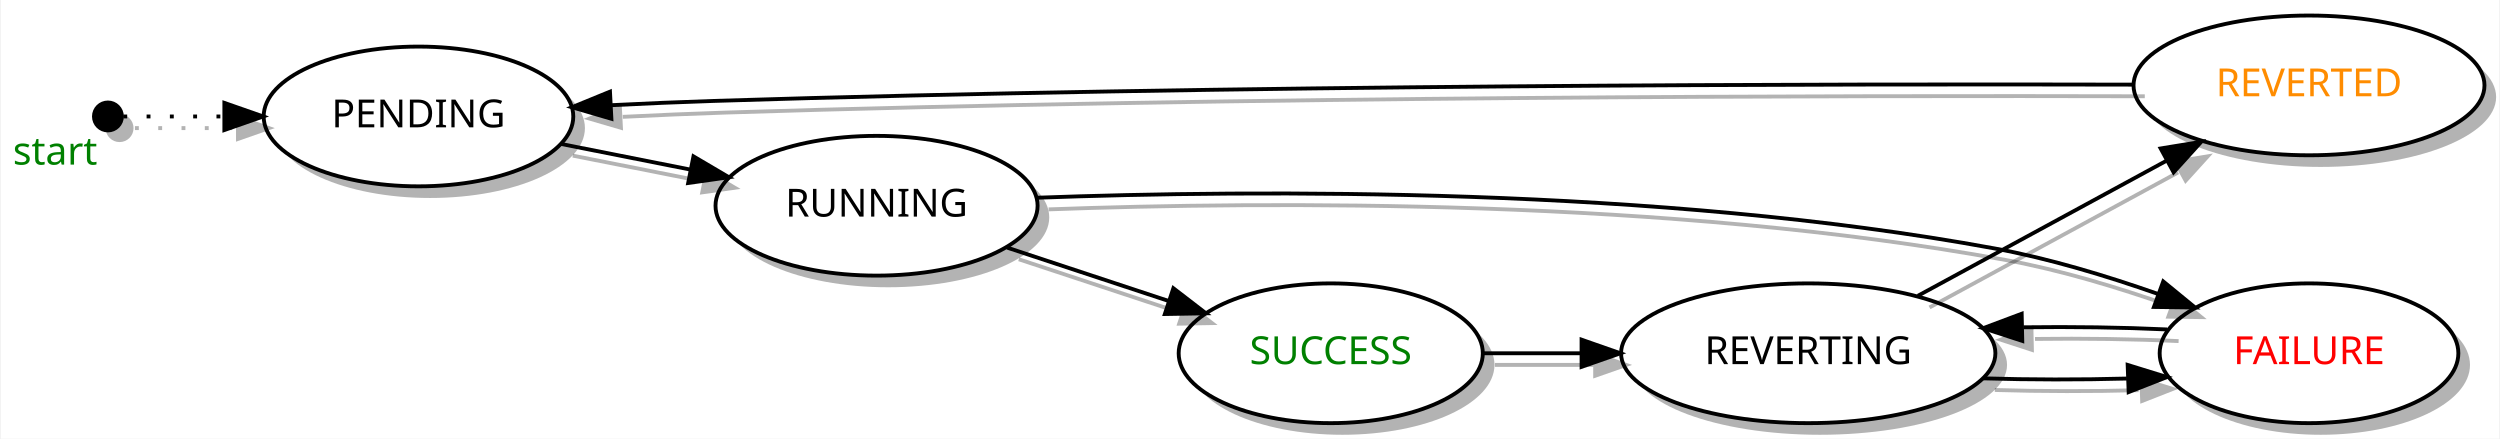
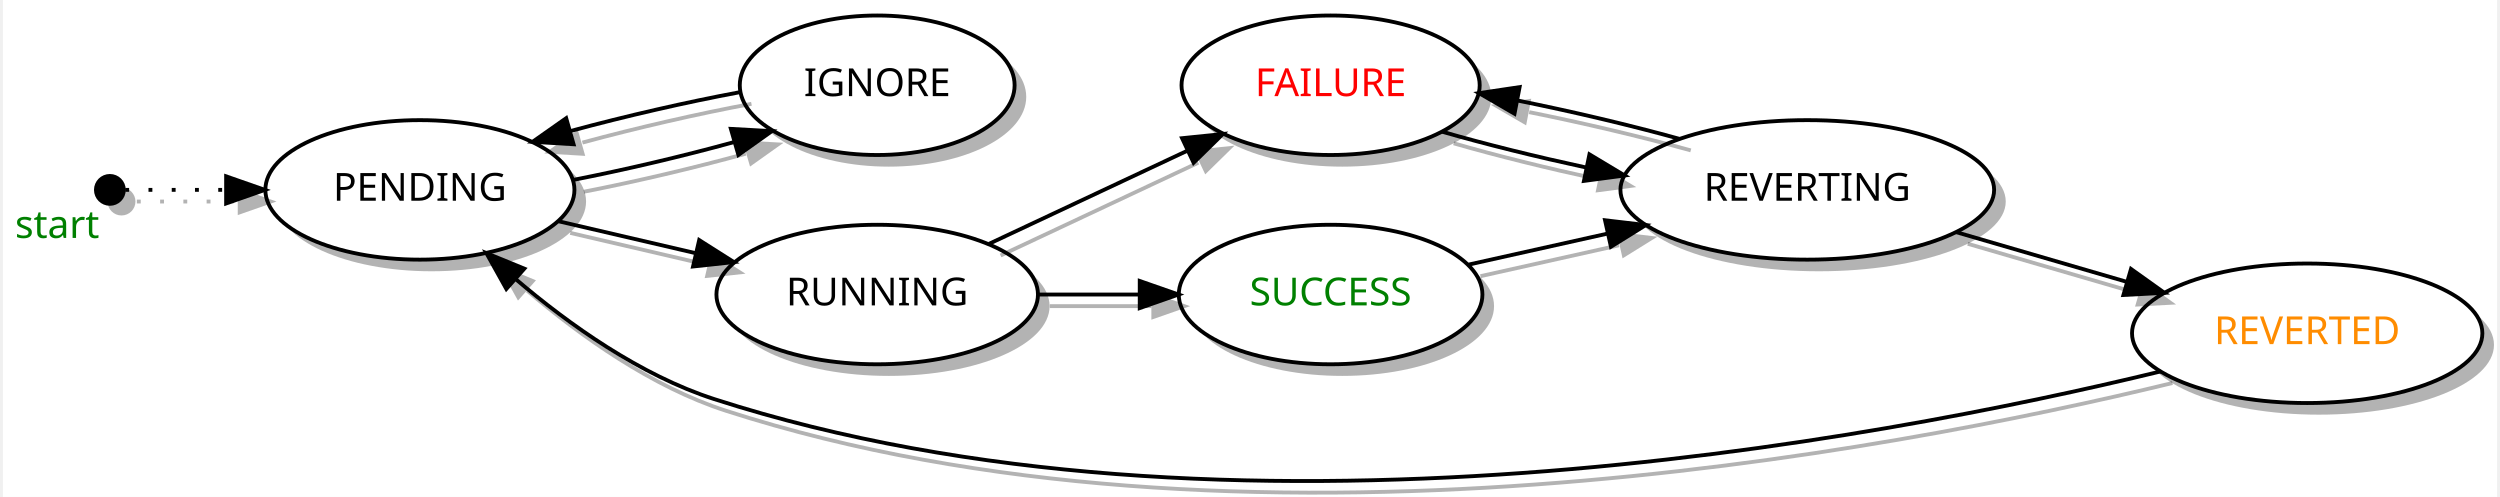
- <svg xmlns="http://www.w3.org/2000/svg" width="644pt" height="113pt" viewBox="0.00 0.00 643.60 113.00" preserveAspectRatio="xMidYMid meet" zoomAndPan="magnify" version="1.1" contentScriptType="application/ecmascript" contentStyleType="text/css">
+ <svg xmlns="http://www.w3.org/2000/svg" width="644pt" height="128pt" viewBox="0.00 0.00 643.60 128.22" preserveAspectRatio="xMidYMid meet" zoomAndPan="magnify" version="1.1" contentScriptType="application/ecmascript" contentStyleType="text/css">
  <defs>
    <linearGradient id="white" x1="0%" y1="0%" x2="0%" y2="0%">
      <stop offset="0%" style="stop-color:rgb(255,255,255);stop-opacity:1" />
    </linearGradient>
    <linearGradient id="black" x1="0%" y1="0%" x2="0%" y2="0%">
      <stop offset="0%" style="stop-color:rgb(0,0,0);stop-opacity:1" />
    </linearGradient>
    <linearGradient id="aquamarine" x1="0%" y1="0%" x2="100%" y2="100%">
      <stop offset="0%" style="stop-color:rgb(255,255,255);stop-opacity:1" />
      <stop offset="100%" style="stop-color:rgb(127,255,212);stop-opacity:1" />
    </linearGradient>
    <linearGradient id="azure" x1="0%" y1="0%" x2="100%" y2="100%">
      <stop offset="0%" style="stop-color:rgb(255,255,255);stop-opacity:1" />
      <stop offset="100%" style="stop-color:rgb(240,255,255);stop-opacity:1" />
    </linearGradient>
    <linearGradient id="blue" x1="0%" y1="0%" x2="100%" y2="100%">
      <stop offset="0%" style="stop-color:rgb(255,255,255);stop-opacity:1" />
      <stop offset="100%" style="stop-color:rgb(0,0,255);stop-opacity:1" />
    </linearGradient>
    <linearGradient id="blueviolet" x1="0%" y1="0%" x2="100%" y2="100%">
      <stop offset="0%" style="stop-color:rgb(255,255,255);stop-opacity:1" />
      <stop offset="100%" style="stop-color:rgb(138,43,226);stop-opacity:1" />
    </linearGradient>
    <linearGradient id="brown" x1="0%" y1="0%" x2="100%" y2="100%">
      <stop offset="0%" style="stop-color:rgb(255,255,255);stop-opacity:1" />
      <stop offset="100%" style="stop-color:rgb(165,42,42);stop-opacity:1" />
    </linearGradient>
    <linearGradient id="cadetblue" x1="0%" y1="0%" x2="100%" y2="100%">
      <stop offset="0%" style="stop-color:rgb(255,255,255);stop-opacity:1" />
      <stop offset="100%" style="stop-color:rgb(95,158,160);stop-opacity:1" />
    </linearGradient>
    <linearGradient id="chocolate" x1="0%" y1="0%" x2="100%" y2="100%">
      <stop offset="0%" style="stop-color:rgb(255,255,255);stop-opacity:1" />
      <stop offset="100%" style="stop-color:rgb(210,105,30);stop-opacity:1" />
    </linearGradient>
    <linearGradient id="cornflowerblue" x1="0%" y1="0%" x2="100%" y2="100%">
      <stop offset="0%" style="stop-color:rgb(255,255,255);stop-opacity:1" />
      <stop offset="100%" style="stop-color:rgb(100,149,237);stop-opacity:1" />
    </linearGradient>
    <linearGradient id="crimson" x1="0%" y1="0%" x2="100%" y2="100%">
      <stop offset="0%" style="stop-color:rgb(255,255,255);stop-opacity:1" />
      <stop offset="100%" style="stop-color:rgb(220,20,60);stop-opacity:1" />
    </linearGradient>
    <linearGradient id="cyan" x1="0%" y1="0%" x2="100%" y2="100%">
      <stop offset="0%" style="stop-color:rgb(255,255,255);stop-opacity:1" />
      <stop offset="100%" style="stop-color:rgb(0,255,255);stop-opacity:1" />
    </linearGradient>
    <linearGradient id="darkgreen" x1="0%" y1="0%" x2="100%" y2="100%">
      <stop offset="0%" style="stop-color:rgb(255,255,255);stop-opacity:1" />
      <stop offset="100%" style="stop-color:rgb(0,100,0);stop-opacity:1" />
    </linearGradient>
    <linearGradient id="darkorange" x1="0%" y1="0%" x2="100%" y2="100%">
      <stop offset="0%" style="stop-color:rgb(255,255,255);stop-opacity:1" />
      <stop offset="100%" style="stop-color:rgb(255,140,0);stop-opacity:1" />
    </linearGradient>
    <linearGradient id="gold" x1="0%" y1="0%" x2="100%" y2="100%">
      <stop offset="0%" style="stop-color:rgb(255,255,255);stop-opacity:1" />
      <stop offset="100%" style="stop-color:rgb(255,215,0);stop-opacity:1" />
    </linearGradient>
    <linearGradient id="gray" x1="0%" y1="0%" x2="100%" y2="100%">
      <stop offset="0%" style="stop-color:rgb(255,255,255);stop-opacity:1" />
      <stop offset="100%" style="stop-color:rgb(192,192,192);stop-opacity:1" />
    </linearGradient>
    <linearGradient id="greenyellow" x1="0%" y1="0%" x2="100%" y2="100%">
      <stop offset="0%" style="stop-color:rgb(255,255,255);stop-opacity:1" />
      <stop offset="100%" style="stop-color:rgb(173,255,47);stop-opacity:1" />
    </linearGradient>
    <linearGradient id="green" x1="0%" y1="0%" x2="100%" y2="100%">
      <stop offset="0%" style="stop-color:rgb(255,255,255);stop-opacity:1" />
      <stop offset="100%" style="stop-color:rgb(0,255,0);stop-opacity:1" />
    </linearGradient>
    <linearGradient id="grey" x1="0%" y1="0%" x2="100%" y2="100%">
      <stop offset="0%" style="stop-color:rgb(255,255,255);stop-opacity:1" />
      <stop offset="100%" style="stop-color:rgb(192,192,192);stop-opacity:1" />
    </linearGradient>
    <linearGradient id="hotpink" x1="0%" y1="0%" x2="100%" y2="100%">
      <stop offset="0%" style="stop-color:rgb(255,255,255);stop-opacity:1" />
      <stop offset="100%" style="stop-color:rgb(255,105,180);stop-opacity:1" />
    </linearGradient>
    <linearGradient id="indianred" x1="0%" y1="0%" x2="100%" y2="100%">
      <stop offset="0%" style="stop-color:rgb(255,255,255);stop-opacity:1" />
      <stop offset="100%" style="stop-color:rgb(205,92,92);stop-opacity:1" />
    </linearGradient>
    <linearGradient id="indigo" x1="0%" y1="0%" x2="100%" y2="100%">
      <stop offset="0%" style="stop-color:rgb(255,255,255);stop-opacity:1" />
      <stop offset="100%" style="stop-color:rgb(75,0,130);stop-opacity:1" />
    </linearGradient>
    <linearGradient id="lavender" x1="0%" y1="0%" x2="100%" y2="100%">
      <stop offset="0%" style="stop-color:rgb(255,255,255);stop-opacity:1" />
      <stop offset="100%" style="stop-color:rgb(230,230,250);stop-opacity:1" />
    </linearGradient>
    <linearGradient id="lightblue" x1="0%" y1="0%" x2="100%" y2="100%">
      <stop offset="0%" style="stop-color:rgb(255,255,255);stop-opacity:1" />
      <stop offset="100%" style="stop-color:rgb(173,216,230);stop-opacity:1" />
    </linearGradient>
    <linearGradient id="lightgray" x1="0%" y1="0%" x2="100%" y2="100%">
      <stop offset="0%" style="stop-color:rgb(255,255,255);stop-opacity:1" />
      <stop offset="100%" style="stop-color:rgb(211,211,211);stop-opacity:1" />
    </linearGradient>
    <linearGradient id="lightgrey" x1="0%" y1="0%" x2="100%" y2="100%">
      <stop offset="0%" style="stop-color:rgb(255,255,255);stop-opacity:1" />
      <stop offset="100%" style="stop-color:rgb(211,211,211);stop-opacity:1" />
    </linearGradient>
    <linearGradient id="magenta" x1="0%" y1="0%" x2="100%" y2="100%">
      <stop offset="0%" style="stop-color:rgb(255,255,255);stop-opacity:1" />
      <stop offset="100%" style="stop-color:rgb(255,0,255);stop-opacity:1" />
    </linearGradient>
    <linearGradient id="maroon" x1="0%" y1="0%" x2="100%" y2="100%">
      <stop offset="0%" style="stop-color:rgb(255,255,255);stop-opacity:1" />
      <stop offset="100%" style="stop-color:rgb(176,48,96);stop-opacity:1" />
    </linearGradient>
    <linearGradient id="mediumblue" x1="0%" y1="0%" x2="100%" y2="100%">
      <stop offset="0%" style="stop-color:rgb(255,255,255);stop-opacity:1" />
      <stop offset="100%" style="stop-color:rgb(0,0,205);stop-opacity:1" />
    </linearGradient>
    <linearGradient id="mediumpurple" x1="0%" y1="0%" x2="100%" y2="100%">
      <stop offset="0%" style="stop-color:rgb(255,255,255);stop-opacity:1" />
      <stop offset="100%" style="stop-color:rgb(147,112,219);stop-opacity:1" />
    </linearGradient>
    <linearGradient id="orange" x1="0%" y1="0%" x2="100%" y2="100%">
      <stop offset="0%" style="stop-color:rgb(255,255,255);stop-opacity:1" />
      <stop offset="100%" style="stop-color:rgb(255,165,0);stop-opacity:1" />
    </linearGradient>
    <linearGradient id="pink" x1="0%" y1="0%" x2="100%" y2="100%">
      <stop offset="0%" style="stop-color:rgb(255,255,255);stop-opacity:1" />
      <stop offset="100%" style="stop-color:rgb(255,192,203);stop-opacity:1" />
    </linearGradient>
    <linearGradient id="purple" x1="0%" y1="0%" x2="100%" y2="100%">
      <stop offset="0%" style="stop-color:rgb(255,255,255);stop-opacity:1" />
      <stop offset="100%" style="stop-color:rgb(160,32,240);stop-opacity:1" />
    </linearGradient>
    <linearGradient id="red" x1="0%" y1="0%" x2="100%" y2="100%">
      <stop offset="0%" style="stop-color:rgb(255,255,255);stop-opacity:1" />
      <stop offset="100%" style="stop-color:rgb(255,0,0);stop-opacity:1" />
    </linearGradient>
    <linearGradient id="steelblue" x1="0%" y1="0%" x2="100%" y2="100%">
      <stop offset="0%" style="stop-color:rgb(255,255,255);stop-opacity:1" />
      <stop offset="100%" style="stop-color:rgb(70,130,180);stop-opacity:1" />
    </linearGradient>
    <linearGradient id="violet" x1="0%" y1="0%" x2="100%" y2="100%">
      <stop offset="0%" style="stop-color:rgb(255,255,255);stop-opacity:1" />
      <stop offset="100%" style="stop-color:rgb(238,130,238);stop-opacity:1" />
    </linearGradient>
    <linearGradient id="yellow" x1="0%" y1="0%" x2="100%" y2="100%">
      <stop offset="0%" style="stop-color:rgb(255,255,255);stop-opacity:1" />
      <stop offset="100%" style="stop-color:rgb(255,255,0);stop-opacity:1" />
    </linearGradient>
    <linearGradient id="none" x1="0%" y1="0%" x2="100%" y2="100%">
      <stop offset="0%" style="stop-color:rgb(255,255,255);stop-opacity:1" />
      <stop offset="100%" style="stop-color:rgb(255,255,255);stop-opacity:1" />
    </linearGradient>
  </defs>
-   <g id="graph0" class="graph" transform="scale(1 1) rotate(0) translate(4 109)">
-     <polygon fill="white" stroke="none" points="-4,4 -4,-109 639.6,-109 639.6,4 -4,4" />
+   <g id="graph0" class="graph" transform="scale(1 1) rotate(0) translate(4 124.222)">
+     <polygon fill="white" stroke="none" points="-4,4 -4,-124.222 639.6,-124.222 639.6,4 -4,4" />
    <g id="node1" class="node">
-       <ellipse fill="none" stroke="black" cx="103.6" cy="-79" rx="39.877" ry="18" style="fill: black; stroke: none; fill-opacity:0.3" transform="translate(3,3)" />
-       <ellipse fill="none" stroke="black" cx="103.6" cy="-79" rx="39.877" ry="18" style="fill: url(#none);stroke: black;" />
-       <text text-anchor="middle" x="103.6" y="-76.2" font-family="Times,serif" font-size="11.00" style="font-size:10px; font-family:sans-serif;">PENDING</text>
+       <ellipse fill="none" stroke="black" cx="103.6" cy="-75.222" rx="39.877" ry="18" style="fill: black; stroke: none; fill-opacity:0.3" transform="translate(3,3)" />
+       <ellipse fill="none" stroke="black" cx="103.6" cy="-75.222" rx="39.877" ry="18" style="fill: url(#none);stroke: black;" />
+       <text text-anchor="middle" x="103.6" y="-72.422" font-family="Times,serif" font-size="11.00" style="font-size:10px; font-family:sans-serif;">PENDING</text>
    </g>
    <g id="node2" class="node">
-       <ellipse fill="none" stroke="black" cx="221.6" cy="-56" rx="41.485" ry="18" style="fill: black; stroke: none; fill-opacity:0.3" transform="translate(3,3)" />
-       <ellipse fill="none" stroke="black" cx="221.6" cy="-56" rx="41.485" ry="18" style="fill: url(#none);stroke: black;" />
-       <text text-anchor="middle" x="221.6" y="-53.2" font-family="Times,serif" font-size="11.00" style="font-size:10px; font-family:sans-serif;">RUNNING</text>
+       <ellipse fill="none" stroke="black" cx="221.6" cy="-102.222" rx="35.458" ry="18" style="fill: black; stroke: none; fill-opacity:0.3" transform="translate(3,3)" />
+       <ellipse fill="none" stroke="black" cx="221.6" cy="-102.222" rx="35.458" ry="18" style="fill: url(#none);stroke: black;" />
+       <text text-anchor="middle" x="221.6" y="-99.422" font-family="Times,serif" font-size="11.00" style="font-size:10px; font-family:sans-serif;">IGNORE</text>
    </g>
    <g id="edge1" class="edge">
-       <polygon fill="black" stroke="black" points="174.436,-68.721 183.564,-63.343 173.074,-61.855 174.436,-68.721" style="fill: black; stroke: none; fill-opacity:0.3" transform="translate(3,3)" />
-       <path fill="none" stroke="black" d="M140.35,-71.912C150.85,-69.83 162.495,-67.521 173.585,-65.322" style="fill: none; stroke: black; stroke-opacity:0.3" transform="translate(3,3)" />
-       <polygon fill="black" stroke="black" points="174.436,-68.721 183.564,-63.343 173.074,-61.855 174.436,-68.721" style="fill: url(#black);stroke: black;" />
-       <path fill="none" stroke="black" d="M140.35,-71.912C150.85,-69.83 162.495,-67.521 173.585,-65.322" />
+       <polygon fill="black" stroke="black" points="183.844,-90.967 194.423,-90.378 185.786,-84.242 183.844,-90.967" style="fill: black; stroke: none; fill-opacity:0.3" transform="translate(3,3)" />
+       <path fill="none" stroke="black" d="M142.904,-77.746C156.367,-80.371 171.436,-83.911 184.694,-87.57" style="fill: none; stroke: black; stroke-opacity:0.3" transform="translate(3,3)" />
+       <polygon fill="black" stroke="black" points="183.844,-90.967 194.423,-90.378 185.786,-84.242 183.844,-90.967" style="fill: url(#black);stroke: black;" />
+       <path fill="none" stroke="black" d="M142.904,-77.746C156.367,-80.371 171.436,-83.911 184.694,-87.57" />
    </g>
    <g id="node3" class="node">
-       <ellipse fill="none" stroke="black" cx="338.6" cy="-18" rx="39.174" ry="18" style="fill: black; stroke: none; fill-opacity:0.3" transform="translate(3,3)" />
-       <ellipse fill="none" stroke="black" cx="338.6" cy="-18" rx="39.174" ry="18" style="fill: url(#none);stroke: black;" />
-       <text text-anchor="middle" x="338.6" y="-15.2" font-family="Times,serif" font-size="11.00" fill="green" style="font-size:10px; font-family:sans-serif;">SUCCESS</text>
+       <ellipse fill="none" stroke="black" cx="221.6" cy="-48.222" rx="41.485" ry="18" style="fill: black; stroke: none; fill-opacity:0.3" transform="translate(3,3)" />
+       <ellipse fill="none" stroke="black" cx="221.6" cy="-48.222" rx="41.485" ry="18" style="fill: url(#none);stroke: black;" />
+       <text text-anchor="middle" x="221.6" y="-45.422" font-family="Times,serif" font-size="11.00" style="font-size:10px; font-family:sans-serif;">RUNNING</text>
    </g>
    <g id="edge2" class="edge">
-       <polygon fill="black" stroke="black" points="298.059,-34.752 306.456,-28.291 295.862,-28.105 298.059,-34.752" style="fill: black; stroke: none; fill-opacity:0.3" transform="translate(3,3)" />
-       <path fill="none" stroke="black" d="M255.247,-45.212C268.178,-40.939 283.186,-35.98 296.82,-31.475" style="fill: none; stroke: black; stroke-opacity:0.3" transform="translate(3,3)" />
-       <polygon fill="black" stroke="black" points="298.059,-34.752 306.456,-28.291 295.862,-28.105 298.059,-34.752" style="fill: url(#black);stroke: black;" />
-       <path fill="none" stroke="black" d="M255.247,-45.212C268.178,-40.939 283.186,-35.98 296.82,-31.475" />
+       <polygon fill="black" stroke="black" points="175.668,-62.273 184.615,-56.597 174.081,-55.456 175.668,-62.273" style="fill: black; stroke: none; fill-opacity:0.3" transform="translate(3,3)" />
+       <path fill="none" stroke="black" d="M139.404,-67.121C150.45,-64.55 162.839,-61.666 174.549,-58.94" style="fill: none; stroke: black; stroke-opacity:0.3" transform="translate(3,3)" />
+       <polygon fill="black" stroke="black" points="175.668,-62.273 184.615,-56.597 174.081,-55.456 175.668,-62.273" style="fill: url(#black);stroke: black;" />
+       <path fill="none" stroke="black" d="M139.404,-67.121C150.45,-64.55 162.839,-61.666 174.549,-58.94" />
+     </g>
+     <g id="edge7" class="edge">
+       <polygon fill="black" stroke="black" points="143.256,-86.995 132.68,-87.636 141.347,-93.73 143.256,-86.995" style="fill: black; stroke: none; fill-opacity:0.3" transform="translate(3,3)" />
+       <path fill="none" stroke="black" d="M186.149,-100.432C172.427,-97.879 156.587,-94.242 142.538,-90.429" style="fill: none; stroke: black; stroke-opacity:0.3" transform="translate(3,3)" />
+       <polygon fill="black" stroke="black" points="143.256,-86.995 132.68,-87.636 141.347,-93.73 143.256,-86.995" style="fill: url(#black);stroke: black;" />
+       <path fill="none" stroke="black" d="M186.149,-100.432C172.427,-97.879 156.587,-94.242 142.538,-90.429" />
+     </g>
+     <g id="node6" class="node">
+       <ellipse fill="none" stroke="black" cx="338.6" cy="-102.222" rx="38.471" ry="18" style="fill: black; stroke: none; fill-opacity:0.3" transform="translate(3,3)" />
+       <ellipse fill="none" stroke="black" cx="338.6" cy="-102.222" rx="38.471" ry="18" style="fill: url(#none);stroke: black;" />
+       <text text-anchor="middle" x="338.6" y="-99.422" font-family="Times,serif" font-size="11.00" fill="red" style="font-size:10px; font-family:sans-serif;">FAILURE</text>
+     </g>
+     <g id="edge8" class="edge">
+       <polygon fill="black" stroke="black" points="300.271,-88.559 310.81,-89.642 303.246,-82.223 300.271,-88.559" style="fill: black; stroke: none; fill-opacity:0.3" transform="translate(3,3)" />
+       <path fill="none" stroke="black" d="M250.438,-61.294C265.775,-68.495 284.989,-77.517 301.471,-85.257" style="fill: none; stroke: black; stroke-opacity:0.3" transform="translate(3,3)" />
+       <polygon fill="black" stroke="black" points="300.271,-88.559 310.81,-89.642 303.246,-82.223 300.271,-88.559" style="fill: url(#black);stroke: black;" />
+       <path fill="none" stroke="black" d="M250.438,-61.294C265.775,-68.495 284.989,-77.517 301.471,-85.257" />
+     </g>
+     <g id="node7" class="node">
+       <ellipse fill="none" stroke="black" cx="338.6" cy="-48.222" rx="39.174" ry="18" style="fill: black; stroke: none; fill-opacity:0.3" transform="translate(3,3)" />
+       <ellipse fill="none" stroke="black" cx="338.6" cy="-48.222" rx="39.174" ry="18" style="fill: url(#none);stroke: black;" />
+       <text text-anchor="middle" x="338.6" y="-45.422" font-family="Times,serif" font-size="11.00" fill="green" style="font-size:10px; font-family:sans-serif;">SUCCESS</text>
+     </g>
+     <g id="edge9" class="edge">
+       <polygon fill="black" stroke="black" points="289.348,-51.722 299.348,-48.222 289.348,-44.722 289.348,-51.722" style="fill: black; stroke: none; fill-opacity:0.3" transform="translate(3,3)" />
+       <path fill="none" stroke="black" d="M263.145,-48.222C271.604,-48.222 280.601,-48.222 289.308,-48.222" style="fill: none; stroke: black; stroke-opacity:0.3" transform="translate(3,3)" />
+       <polygon fill="black" stroke="black" points="289.348,-51.722 299.348,-48.222 289.348,-44.722 289.348,-51.722" style="fill: url(#black);stroke: black;" />
+       <path fill="none" stroke="black" d="M263.145,-48.222C271.604,-48.222 280.601,-48.222 289.308,-48.222" />
    </g>
    <g id="node4" class="node">
-       <ellipse fill="none" stroke="black" cx="590.6" cy="-18" rx="38.471" ry="18" style="fill: black; stroke: none; fill-opacity:0.3" transform="translate(3,3)" />
-       <ellipse fill="none" stroke="black" cx="590.6" cy="-18" rx="38.471" ry="18" style="fill: url(#none);stroke: black;" />
-       <text text-anchor="middle" x="590.6" y="-15.2" font-family="Times,serif" font-size="11.00" fill="red" style="font-size:10px; font-family:sans-serif;">FAILURE</text>
+       <ellipse fill="none" stroke="black" cx="461.6" cy="-75.222" rx="48.214" ry="18" style="fill: black; stroke: none; fill-opacity:0.3" transform="translate(3,3)" />
+       <ellipse fill="none" stroke="black" cx="461.6" cy="-75.222" rx="48.214" ry="18" style="fill: url(#none);stroke: black;" />
+       <text text-anchor="middle" x="461.6" y="-72.422" font-family="Times,serif" font-size="11.00" style="font-size:10px; font-family:sans-serif;">REVERTING</text>
+     </g>
+     <g id="node5" class="node">
+       <ellipse fill="none" stroke="black" cx="590.6" cy="-38.222" rx="45.201" ry="18" style="fill: black; stroke: none; fill-opacity:0.3" transform="translate(3,3)" />
+       <ellipse fill="none" stroke="black" cx="590.6" cy="-38.222" rx="45.201" ry="18" style="fill: url(#none);stroke: black;" />
+       <text text-anchor="middle" x="590.6" y="-35.422" font-family="Times,serif" font-size="11.00" fill="darkorange" style="font-size:10px; font-family:sans-serif;">REVERTED</text>
    </g>
    <g id="edge3" class="edge">
-       <polygon fill="black" stroke="black" points="553.052,-36.505 561.247,-29.789 550.653,-29.93 553.052,-36.505" style="fill: black; stroke: none; fill-opacity:0.3" transform="translate(3,3)" />
-       <path fill="none" stroke="black" d="M262.926,-58.065C318.829,-60.112 422.799,-60.966 509.6,-45 523.616,-42.422 538.524,-37.908 551.625,-33.301" style="fill: none; stroke: black; stroke-opacity:0.3" transform="translate(3,3)" />
-       <polygon fill="black" stroke="black" points="553.052,-36.505 561.247,-29.789 550.653,-29.93 553.052,-36.505" style="fill: url(#black);stroke: black;" />
-       <path fill="none" stroke="black" d="M262.926,-58.065C318.829,-60.112 422.799,-60.966 509.6,-45 523.616,-42.422 538.524,-37.908 551.625,-33.301" />
-     </g>
-     <g id="node5" class="node">
-       <ellipse fill="none" stroke="black" cx="461.6" cy="-18" rx="48.214" ry="18" style="fill: black; stroke: none; fill-opacity:0.3" transform="translate(3,3)" />
-       <ellipse fill="none" stroke="black" cx="461.6" cy="-18" rx="48.214" ry="18" style="fill: url(#none);stroke: black;" />
-       <text text-anchor="middle" x="461.6" y="-15.2" font-family="Times,serif" font-size="11.00" style="font-size:10px; font-family:sans-serif;">REVERTING</text>
+       <polygon fill="black" stroke="black" points="545.137,-54.821 553.758,-48.664 543.179,-48.1 545.137,-54.821" style="fill: black; stroke: none; fill-opacity:0.3" transform="translate(3,3)" />
+       <path fill="none" stroke="black" d="M500.017,-64.32C513.809,-60.302 529.588,-55.705 544.022,-51.5" style="fill: none; stroke: black; stroke-opacity:0.3" transform="translate(3,3)" />
+       <polygon fill="black" stroke="black" points="545.137,-54.821 553.758,-48.664 543.179,-48.1 545.137,-54.821" style="fill: url(#black);stroke: black;" />
+       <path fill="none" stroke="black" d="M500.017,-64.32C513.809,-60.302 529.588,-55.705 544.022,-51.5" />
    </g>
    <g id="edge4" class="edge">
-       <polygon fill="black" stroke="black" points="403.212,-21.5 413.212,-18 403.212,-14.5 403.212,-21.5" style="fill: black; stroke: none; fill-opacity:0.3" transform="translate(3,3)" />
-       <path fill="none" stroke="black" d="M377.885,-18C385.947,-18 394.62,-18 403.209,-18" style="fill: none; stroke: black; stroke-opacity:0.3" transform="translate(3,3)" />
-       <polygon fill="black" stroke="black" points="403.212,-21.5 413.212,-18 403.212,-14.5 403.212,-21.5" style="fill: url(#black);stroke: black;" />
-       <path fill="none" stroke="black" d="M377.885,-18C385.947,-18 394.62,-18 403.209,-18" />
+       <polygon fill="black" stroke="black" points="386.055,-94.871 376.891,-100.188 387.371,-101.746 386.055,-94.871" style="fill: black; stroke: none; fill-opacity:0.3" transform="translate(3,3)" />
+       <path fill="none" stroke="black" d="M428.538,-88.414C415.767,-91.953 400.808,-95.48 386.841,-98.284" style="fill: none; stroke: black; stroke-opacity:0.3" transform="translate(3,3)" />
+       <polygon fill="black" stroke="black" points="386.055,-94.871 376.891,-100.188 387.371,-101.746 386.055,-94.871" style="fill: url(#black);stroke: black;" />
+       <path fill="none" stroke="black" d="M428.538,-88.414C415.767,-91.953 400.808,-95.48 386.841,-98.284" />
+     </g>
+     <g id="edge5" class="edge">
+       <polygon fill="black" stroke="black" points="125.905,-49.66 120.746,-58.914 130.55,-54.897 125.905,-49.66" style="fill: black; stroke: none; fill-opacity:0.3" transform="translate(3,3)" />
+       <path fill="none" stroke="black" d="M552.815,-28.385C479.632,-10.598 311.475,21.314 179.6,-21.222 160.453,-27.397 142.069,-40.478 128.295,-52.219" style="fill: none; stroke: black; stroke-opacity:0.3" transform="translate(3,3)" />
+       <polygon fill="black" stroke="black" points="125.905,-49.66 120.746,-58.914 130.55,-54.897 125.905,-49.66" style="fill: url(#black);stroke: black;" />
+       <path fill="none" stroke="black" d="M552.815,-28.385C479.632,-10.598 311.475,21.314 179.6,-21.222 160.453,-27.397 142.069,-40.478 128.295,-52.219" />
    </g>
    <g id="edge6" class="edge">
-       <polygon fill="black" stroke="black" points="516.737,-21.181 506.662,-24.461 516.583,-28.18 516.737,-21.181" style="fill: black; stroke: none; fill-opacity:0.3" transform="translate(3,3)" />
-       <path fill="none" stroke="black" d="M554.007,-24.134C542.529,-24.675 529.533,-24.86 517.018,-24.688" style="fill: none; stroke: black; stroke-opacity:0.3" transform="translate(3,3)" />
-       <polygon fill="black" stroke="black" points="516.737,-21.181 506.662,-24.461 516.583,-28.18 516.737,-21.181" style="fill: url(#black);stroke: black;" />
-       <path fill="none" stroke="black" d="M554.007,-24.134C542.529,-24.675 529.533,-24.86 517.018,-24.688" />
-     </g>
-     <g id="edge7" class="edge">
-       <polygon fill="black" stroke="black" points="543.885,-14.995 554.007,-11.866 544.143,-8 543.885,-14.995" style="fill: black; stroke: none; fill-opacity:0.3" transform="translate(3,3)" />
-       <path fill="none" stroke="black" d="M506.662,-11.539C518.631,-11.172 531.619,-11.155 543.687,-11.486" style="fill: none; stroke: black; stroke-opacity:0.3" transform="translate(3,3)" />
-       <polygon fill="black" stroke="black" points="543.885,-14.995 554.007,-11.866 544.143,-8 543.885,-14.995" style="fill: url(#black);stroke: black;" />
-       <path fill="none" stroke="black" d="M506.662,-11.539C518.631,-11.172 531.619,-11.155 543.687,-11.486" />
-     </g>
-     <g id="node6" class="node">
-       <ellipse fill="none" stroke="black" cx="590.6" cy="-87" rx="45.201" ry="18" style="fill: black; stroke: none; fill-opacity:0.3" transform="translate(3,3)" />
-       <ellipse fill="none" stroke="black" cx="590.6" cy="-87" rx="45.201" ry="18" style="fill: url(#none);stroke: black;" />
-       <text text-anchor="middle" x="590.6" y="-84.2" font-family="Times,serif" font-size="11.00" fill="darkorange" style="font-size:10px; font-family:sans-serif;">REVERTED</text>
-     </g>
-     <g id="edge8" class="edge">
-       <polygon fill="black" stroke="black" points="552.378,-70.76 562.836,-72.459 555.72,-64.61 552.378,-70.76" style="fill: black; stroke: none; fill-opacity:0.3" transform="translate(3,3)" />
-       <path fill="none" stroke="black" d="M489.845,-32.802C508.553,-42.967 533.576,-56.562 553.879,-67.593" style="fill: none; stroke: black; stroke-opacity:0.3" transform="translate(3,3)" />
-       <polygon fill="black" stroke="black" points="552.378,-70.76 562.836,-72.459 555.72,-64.61 552.378,-70.76" style="fill: url(#black);stroke: black;" />
-       <path fill="none" stroke="black" d="M489.845,-32.802C508.553,-42.967 533.576,-56.562 553.879,-67.593" />
-     </g>
-     <g id="edge5" class="edge">
-       <polygon fill="black" stroke="black" points="153.295,-78.401 143.126,-81.377 152.931,-85.392 153.295,-78.401" style="fill: black; stroke: none; fill-opacity:0.3" transform="translate(3,3)" />
-       <path fill="none" stroke="black" d="M545.297,-87.199C470.091,-87.396 312.648,-87.195 179.6,-83 171.076,-82.731 162.011,-82.339 153.24,-81.903" style="fill: none; stroke: black; stroke-opacity:0.3" transform="translate(3,3)" />
-       <polygon fill="black" stroke="black" points="153.295,-78.401 143.126,-81.377 152.931,-85.392 153.295,-78.401" style="fill: url(#black);stroke: black;" />
-       <path fill="none" stroke="black" d="M545.297,-87.199C470.091,-87.396 312.648,-87.195 179.6,-83 171.076,-82.731 162.011,-82.339 153.24,-81.903" />
-     </g>
-     <g id="node7" class="node">
-       <ellipse fill="black" stroke="black" cx="23.6" cy="-79" rx="3.6" ry="3.6" style="fill: black; stroke: none; fill-opacity:0.3" transform="translate(3,3)" />
-       <ellipse fill="black" stroke="black" cx="23.6" cy="-79" rx="3.6" ry="3.6" style="fill: url(#black);stroke: black;" />
-       <text text-anchor="middle" x="10" y="-66.6" font-family="Times,serif" font-size="11.00" fill="green" style="font-size:10px; font-family:sans-serif;">start</text>
-     </g>
-     <g id="edge9" class="edge">
-       <polygon fill="black" stroke="black" points="53.596,-82.5 63.596,-79 53.596,-75.5 53.596,-82.5" style="fill: black; stroke: none; fill-opacity:0.3" transform="translate(3,3)" />
-       <path fill="none" stroke="black" stroke-dasharray="1,5" d="M27.562,-79C32.34,-79 42.353,-79 53.552,-79" style="fill: none; stroke: black; stroke-opacity:0.3" transform="translate(3,3)" />
-       <polygon fill="black" stroke="black" points="53.596,-82.5 63.596,-79 53.596,-75.5 53.596,-82.5" style="fill: url(#black);stroke: black;" />
-       <path fill="none" stroke="black" stroke-dasharray="1,5" d="M27.562,-79C32.34,-79 42.353,-79 53.552,-79" />
+       <polygon fill="black" stroke="black" points="405.391,-84.394 414.472,-78.937 403.97,-77.54 405.391,-84.394" style="fill: black; stroke: none; fill-opacity:0.3" transform="translate(3,3)" />
+       <path fill="none" stroke="black" d="M367.36,-90.246C378.48,-87.033 391.711,-83.763 404.663,-80.971" style="fill: none; stroke: black; stroke-opacity:0.3" transform="translate(3,3)" />
+       <polygon fill="black" stroke="black" points="405.391,-84.394 414.472,-78.937 403.97,-77.54 405.391,-84.394" style="fill: url(#black);stroke: black;" />
+       <path fill="none" stroke="black" d="M367.36,-90.246C378.48,-87.033 391.711,-83.763 404.663,-80.971" />
+     </g>
+     <g id="edge10" class="edge">
+       <polygon fill="black" stroke="black" points="409.41,-67.385 419.933,-66.147 410.935,-60.553 409.41,-67.385" style="fill: black; stroke: none; fill-opacity:0.3" transform="translate(3,3)" />
+       <path fill="none" stroke="black" d="M374.274,-55.959C385.404,-58.442 397.969,-61.246 409.998,-63.93" style="fill: none; stroke: black; stroke-opacity:0.3" transform="translate(3,3)" />
+       <polygon fill="black" stroke="black" points="409.41,-67.385 419.933,-66.147 410.935,-60.553 409.41,-67.385" style="fill: url(#black);stroke: black;" />
+       <path fill="none" stroke="black" d="M374.274,-55.959C385.404,-58.442 397.969,-61.246 409.998,-63.93" />
+     </g>
+     <g id="node8" class="node">
+       <ellipse fill="black" stroke="black" cx="23.6" cy="-75.222" rx="3.6" ry="3.6" style="fill: black; stroke: none; fill-opacity:0.3" transform="translate(3,3)" />
+       <ellipse fill="black" stroke="black" cx="23.6" cy="-75.222" rx="3.6" ry="3.6" style="fill: url(#black);stroke: black;" />
+       <text text-anchor="middle" x="10" y="-62.822" font-family="Times,serif" font-size="11.00" fill="green" style="font-size:10px; font-family:sans-serif;">start</text>
+     </g>
+     <g id="edge11" class="edge">
+       <polygon fill="black" stroke="black" points="53.596,-78.722 63.596,-75.222 53.596,-71.722 53.596,-78.722" style="fill: black; stroke: none; fill-opacity:0.3" transform="translate(3,3)" />
+       <path fill="none" stroke="black" stroke-dasharray="1,5" d="M27.562,-75.222C32.34,-75.222 42.353,-75.222 53.552,-75.222" style="fill: none; stroke: black; stroke-opacity:0.3" transform="translate(3,3)" />
+       <polygon fill="black" stroke="black" points="53.596,-78.722 63.596,-75.222 53.596,-71.722 53.596,-78.722" style="fill: url(#black);stroke: black;" />
+       <path fill="none" stroke="black" stroke-dasharray="1,5" d="M27.562,-75.222C32.34,-75.222 42.353,-75.222 53.552,-75.222" />
    </g>
  </g>
</svg>
